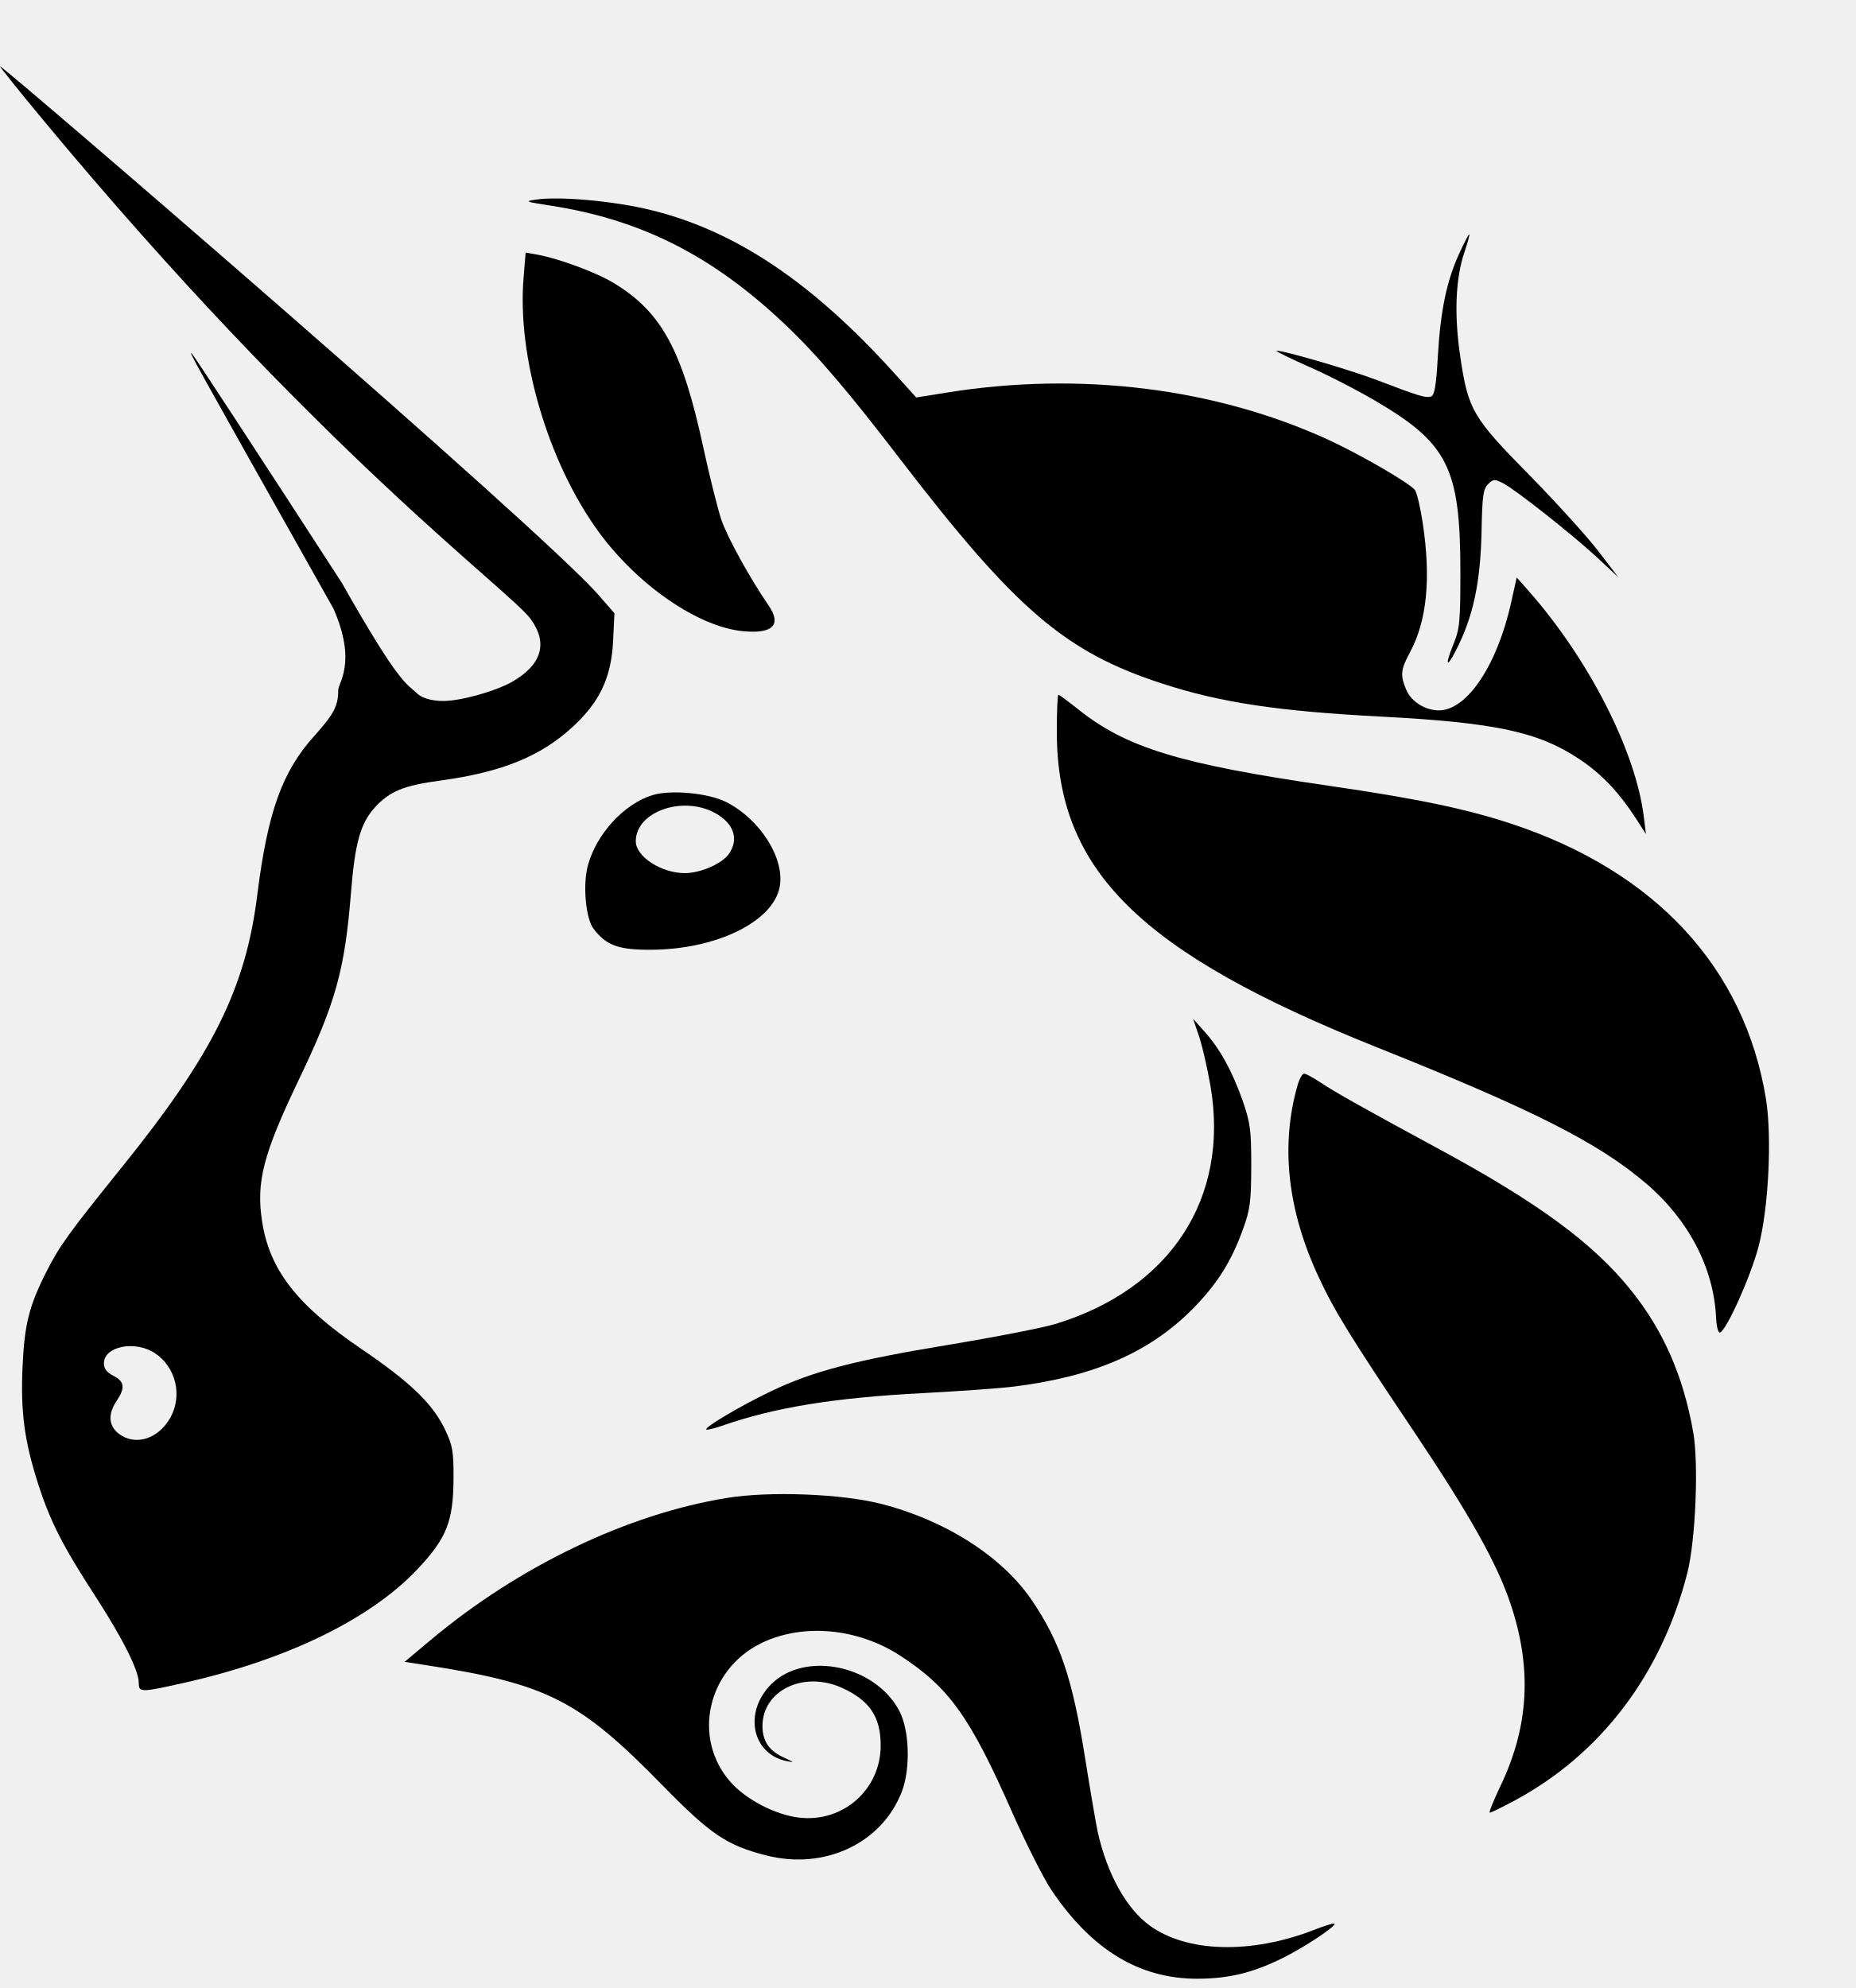
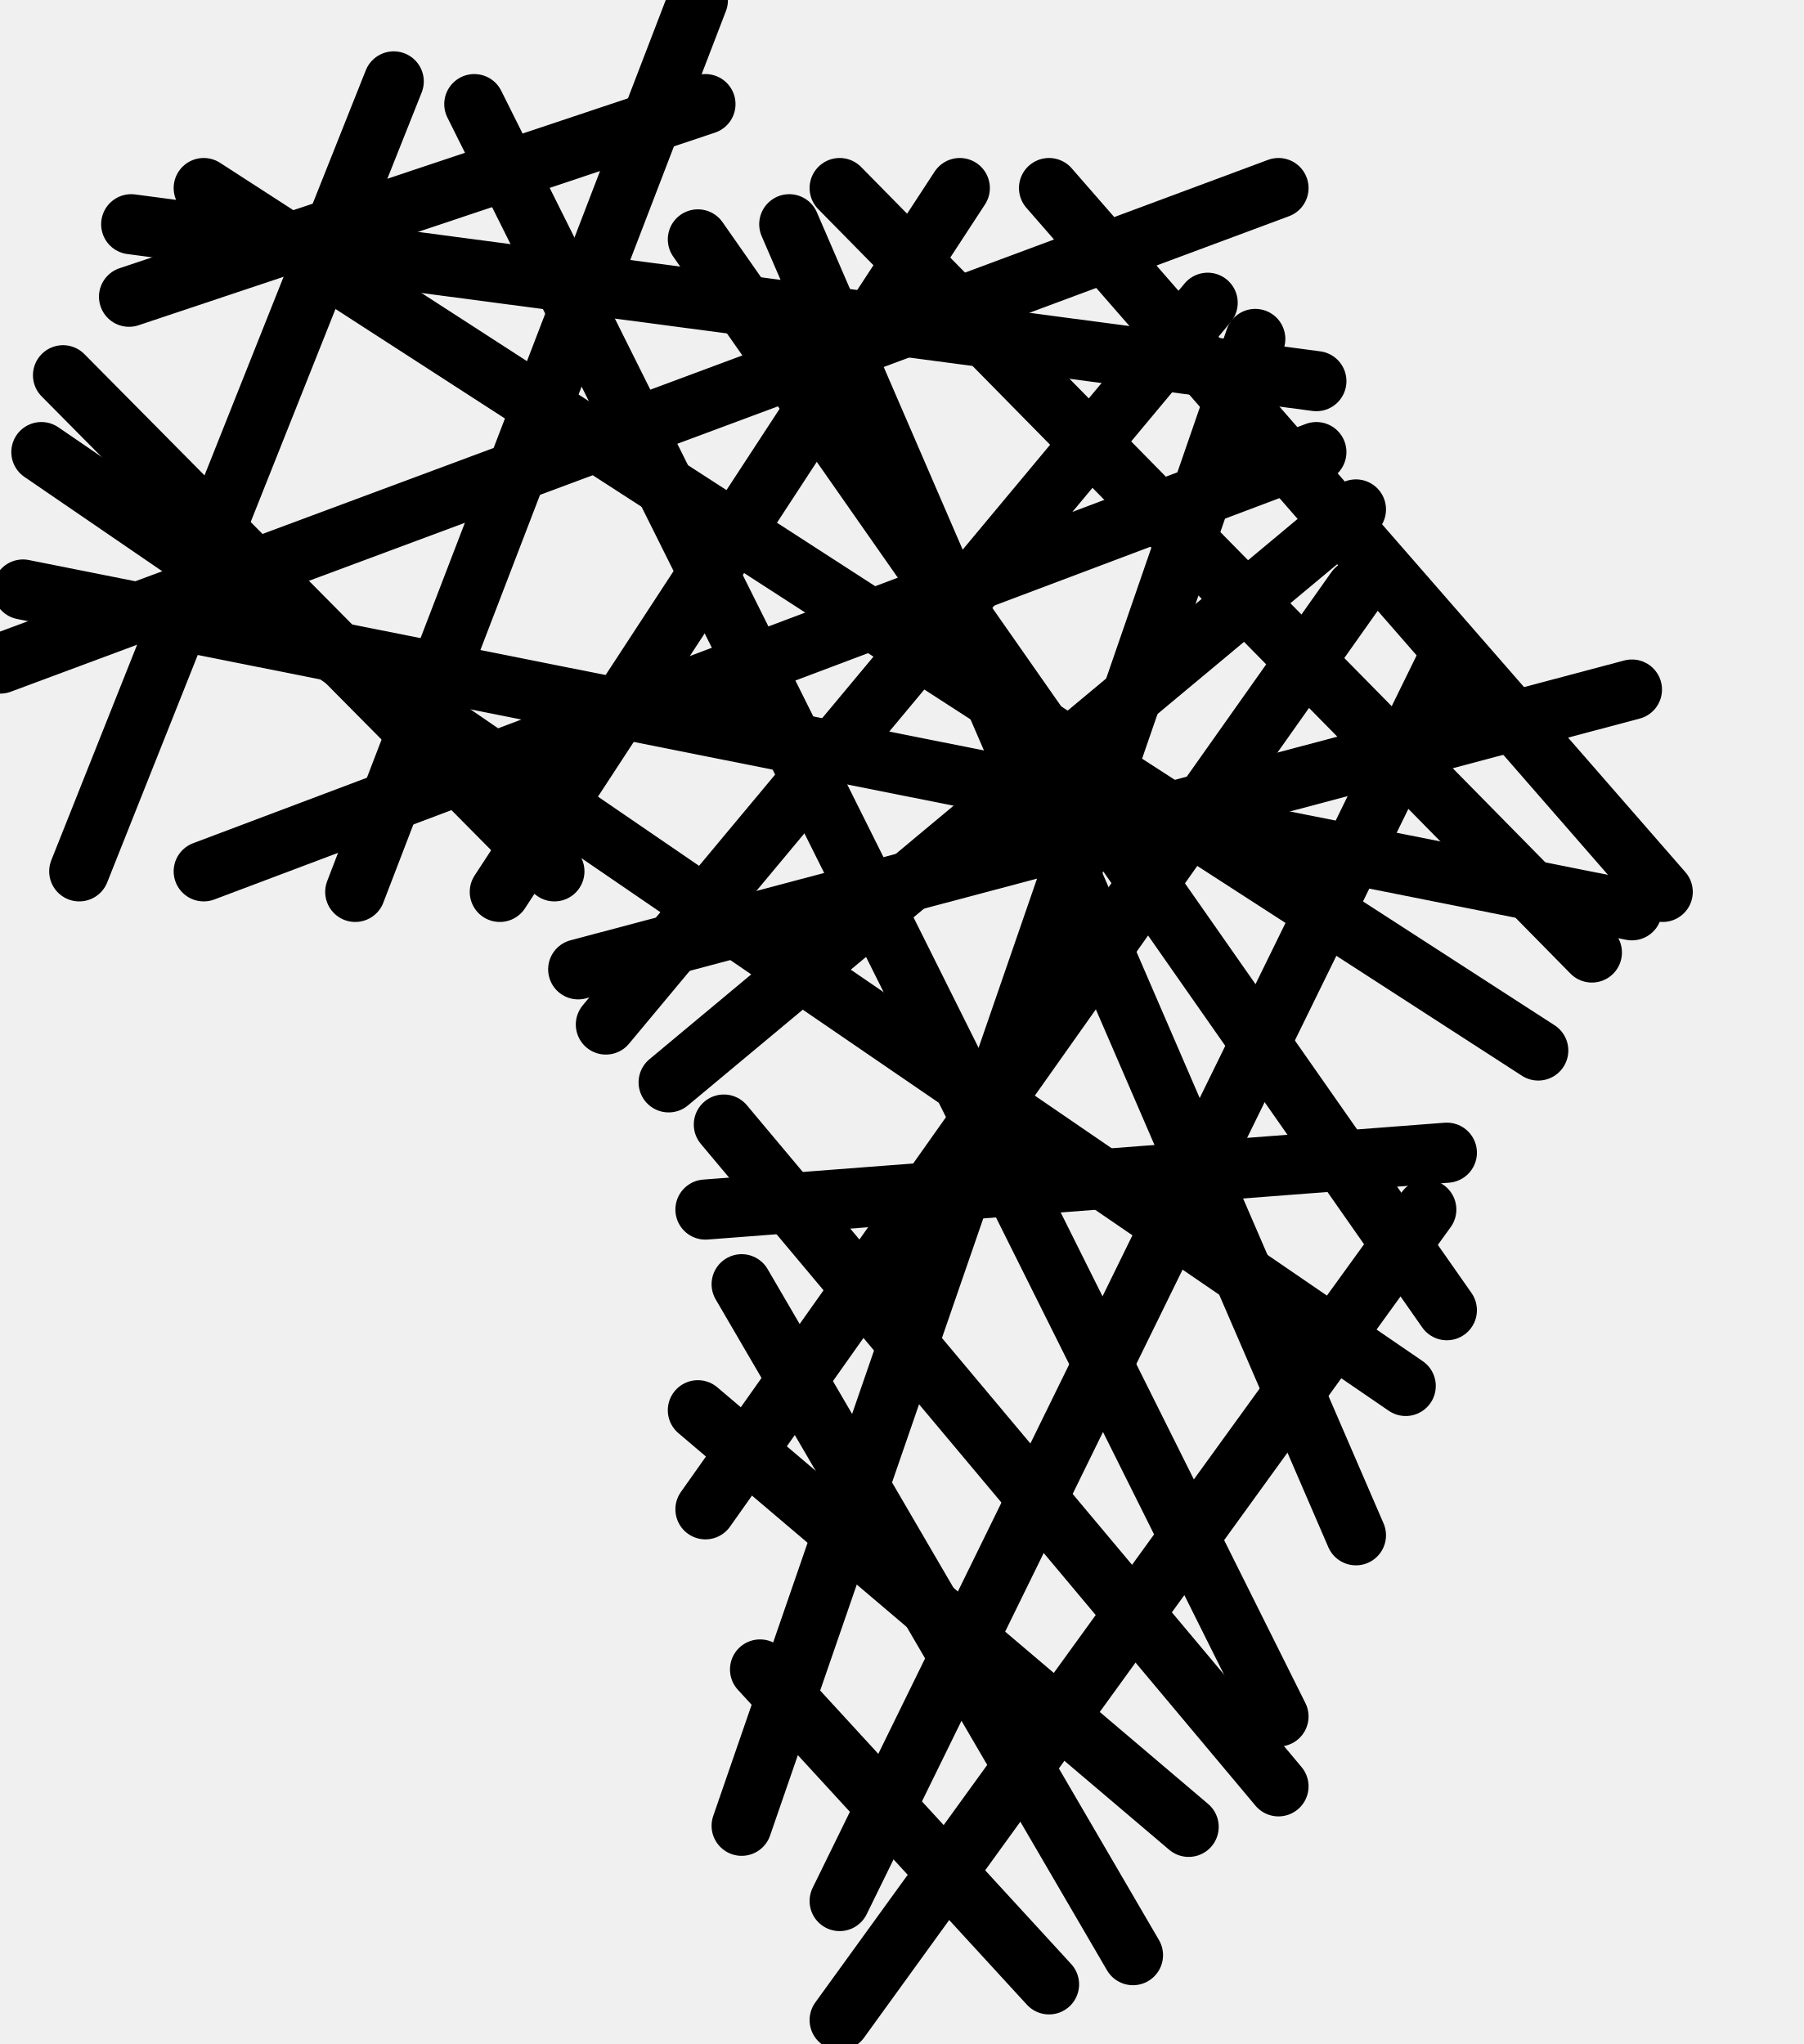
- <svg xmlns="http://www.w3.org/2000/svg" width="14" height="15" viewBox="0 0 14 15" fill="none">
-   <g style="mix-blend-mode:darken">
-     <path d="M4.152 1.551C3.964 1.522 3.956 1.519 4.045 1.506C4.214 1.48 4.615 1.515 4.891 1.58C5.535 1.732 6.121 2.122 6.747 2.815L6.913 2.999L7.151 2.961C8.153 2.801 9.172 2.928 10.024 3.319C10.259 3.427 10.629 3.641 10.675 3.696C10.69 3.714 10.717 3.827 10.735 3.947C10.798 4.365 10.767 4.684 10.638 4.923C10.568 5.053 10.564 5.094 10.611 5.206C10.649 5.294 10.753 5.36 10.857 5.36C11.069 5.36 11.297 5.019 11.402 4.546L11.444 4.357L11.527 4.451C11.983 4.965 12.342 5.665 12.403 6.163L12.419 6.293L12.343 6.175C12.211 5.972 12.078 5.833 11.908 5.722C11.602 5.521 11.279 5.452 10.422 5.407C9.648 5.367 9.21 5.301 8.776 5.16C8.037 4.921 7.665 4.602 6.787 3.458C6.397 2.949 6.157 2.668 5.917 2.442C5.372 1.927 4.837 1.657 4.152 1.551Z" fill="black" />
-     <path d="M10.849 2.686C10.869 2.346 10.915 2.121 11.009 1.916C11.046 1.835 11.08 1.768 11.086 1.768C11.091 1.768 11.075 1.828 11.05 1.901C10.982 2.101 10.971 2.373 11.018 2.69C11.077 3.092 11.111 3.15 11.539 3.584C11.739 3.788 11.972 4.045 12.057 4.155L12.211 4.356L12.057 4.212C11.869 4.037 11.436 3.695 11.341 3.646C11.277 3.614 11.267 3.614 11.228 3.653C11.191 3.689 11.184 3.743 11.179 3.999C11.171 4.398 11.116 4.654 10.984 4.91C10.913 5.048 10.902 5.019 10.966 4.862C11.014 4.746 11.019 4.694 11.019 4.308C11.018 3.533 10.925 3.346 10.382 3.027C10.245 2.946 10.018 2.829 9.878 2.768C9.739 2.706 9.628 2.652 9.632 2.648C9.647 2.633 10.177 2.787 10.39 2.868C10.708 2.99 10.76 3.005 10.799 2.991C10.824 2.981 10.837 2.906 10.849 2.686Z" fill="black" />
-     <path d="M4.517 4.013C4.136 3.491 3.899 2.69 3.951 2.091L3.966 1.906L4.053 1.921C4.217 1.951 4.498 2.055 4.63 2.135C4.991 2.353 5.148 2.64 5.307 3.378C5.354 3.594 5.415 3.839 5.443 3.922C5.488 4.055 5.66 4.366 5.799 4.568C5.899 4.714 5.833 4.783 5.611 4.763C5.272 4.733 4.813 4.418 4.517 4.013Z" fill="black" />
-     <path d="M10.386 7.901C8.602 7.187 7.974 6.567 7.974 5.522C7.974 5.368 7.979 5.242 7.986 5.242C7.992 5.242 8.061 5.293 8.139 5.355C8.501 5.643 8.906 5.766 10.027 5.929C10.688 6.025 11.059 6.102 11.402 6.215C12.49 6.574 13.164 7.302 13.325 8.294C13.371 8.583 13.344 9.123 13.268 9.408C13.209 9.633 13.026 10.039 12.978 10.054C12.964 10.059 12.951 10.008 12.948 9.938C12.93 9.566 12.74 9.203 12.422 8.931C12.06 8.622 11.575 8.376 10.386 7.901Z" fill="black" />
-     <path d="M9.134 8.197C9.111 8.065 9.073 7.896 9.048 7.822L9.002 7.687L9.087 7.782C9.204 7.912 9.296 8.079 9.375 8.302C9.434 8.472 9.441 8.522 9.441 8.798C9.44 9.069 9.433 9.126 9.377 9.279C9.29 9.52 9.182 9.69 9.001 9.874C8.675 10.204 8.256 10.386 7.651 10.462C7.546 10.475 7.24 10.497 6.971 10.511C6.292 10.546 5.845 10.619 5.444 10.759C5.386 10.779 5.335 10.791 5.329 10.786C5.313 10.77 5.587 10.608 5.812 10.5C6.13 10.347 6.447 10.264 7.157 10.147C7.508 10.089 7.87 10.018 7.962 9.99C8.83 9.726 9.277 9.043 9.134 8.197Z" fill="black" />
-     <path d="M9.952 9.641C9.715 9.135 9.66 8.646 9.79 8.19C9.804 8.141 9.826 8.101 9.84 8.101C9.853 8.101 9.909 8.131 9.964 8.168C10.073 8.241 10.292 8.364 10.876 8.68C11.604 9.075 12.02 9.38 12.302 9.73C12.549 10.035 12.702 10.384 12.776 10.808C12.818 11.049 12.793 11.628 12.731 11.87C12.535 12.634 12.08 13.234 11.431 13.584C11.336 13.635 11.251 13.677 11.241 13.677C11.232 13.678 11.267 13.59 11.318 13.483C11.537 13.029 11.562 12.588 11.396 12.097C11.295 11.796 11.089 11.429 10.673 10.808C10.189 10.087 10.071 9.895 9.952 9.641Z" fill="black" />
-     <path d="M3.25 12.374C3.913 11.818 4.736 11.423 5.487 11.302C5.81 11.25 6.349 11.271 6.648 11.347C7.128 11.469 7.558 11.742 7.781 12.068C7.999 12.387 8.093 12.664 8.19 13.282C8.229 13.525 8.271 13.77 8.283 13.825C8.356 14.145 8.499 14.401 8.675 14.529C8.956 14.733 9.439 14.746 9.914 14.562C9.994 14.53 10.064 14.509 10.069 14.514C10.086 14.531 9.847 14.69 9.678 14.774C9.451 14.886 9.271 14.93 9.031 14.93C8.596 14.93 8.235 14.71 7.934 14.262C7.874 14.173 7.741 13.909 7.637 13.674C7.319 12.953 7.162 12.733 6.793 12.493C6.471 12.283 6.056 12.246 5.744 12.398C5.335 12.598 5.22 13.118 5.514 13.448C5.631 13.579 5.848 13.692 6.026 13.714C6.359 13.755 6.645 13.504 6.645 13.17C6.645 12.953 6.561 12.829 6.35 12.734C6.061 12.605 5.752 12.756 5.753 13.025C5.754 13.14 5.804 13.212 5.92 13.264C5.994 13.298 5.996 13.3 5.935 13.288C5.671 13.233 5.609 12.916 5.821 12.706C6.077 12.454 6.605 12.565 6.786 12.91C6.862 13.055 6.871 13.343 6.805 13.517C6.656 13.907 6.223 14.112 5.783 14C5.484 13.924 5.362 13.842 5.001 13.473C4.374 12.831 4.131 12.706 3.227 12.566L3.053 12.539L3.25 12.374Z" fill="black" />
-     <path fill-rule="evenodd" clip-rule="evenodd" d="M0.308 0.884C2.402 3.41 3.845 4.452 4.005 4.672C4.137 4.854 4.087 5.018 3.861 5.146C3.735 5.217 3.475 5.289 3.346 5.289C3.199 5.289 3.148 5.233 3.148 5.233C3.063 5.153 3.015 5.167 2.578 4.396C1.972 3.46 1.464 2.684 1.45 2.671C1.418 2.641 1.419 2.642 2.517 4.594C2.694 5.001 2.552 5.15 2.552 5.208C2.552 5.326 2.519 5.388 2.373 5.551C2.129 5.821 2.02 6.125 1.941 6.754C1.853 7.459 1.605 7.957 0.917 8.81C0.515 9.309 0.449 9.4 0.347 9.602C0.219 9.855 0.184 9.997 0.17 10.316C0.155 10.655 0.184 10.873 0.288 11.197C0.379 11.48 0.474 11.666 0.717 12.04C0.926 12.363 1.047 12.603 1.047 12.697C1.047 12.771 1.061 12.771 1.386 12.698C2.163 12.524 2.794 12.217 3.149 11.841C3.369 11.608 3.42 11.48 3.422 11.161C3.423 10.953 3.416 10.909 3.359 10.789C3.267 10.594 3.099 10.431 2.728 10.179C2.243 9.85 2.035 9.584 1.978 9.219C1.931 8.919 1.986 8.708 2.254 8.148C2.532 7.569 2.601 7.322 2.648 6.739C2.678 6.362 2.719 6.213 2.828 6.093C2.942 5.969 3.044 5.927 3.326 5.889C3.785 5.826 4.077 5.708 4.317 5.488C4.525 5.298 4.612 5.114 4.626 4.837L4.636 4.627L4.519 4.493C4.098 4.004 0.026 0.5 0 0.5C-0.005 0.5 0.133 0.673 0.308 0.884ZM1.284 10.699C1.379 10.531 1.328 10.316 1.169 10.21C1.018 10.111 0.784 10.158 0.784 10.287C0.784 10.327 0.806 10.356 0.856 10.381C0.94 10.424 0.946 10.472 0.88 10.57C0.813 10.67 0.819 10.757 0.895 10.817C1.018 10.912 1.192 10.86 1.284 10.699Z" fill="black" />
-     <path fill-rule="evenodd" clip-rule="evenodd" d="M4.925 5.999C4.71 6.064 4.501 6.291 4.436 6.529C4.396 6.674 4.419 6.929 4.478 7.007C4.574 7.134 4.666 7.168 4.917 7.166C5.407 7.163 5.833 6.954 5.883 6.692C5.923 6.478 5.736 6.181 5.478 6.051C5.345 5.984 5.062 5.957 4.925 5.999ZM5.499 6.444C5.574 6.337 5.541 6.222 5.412 6.144C5.168 5.995 4.797 6.118 4.797 6.348C4.797 6.463 4.99 6.588 5.167 6.588C5.285 6.588 5.446 6.518 5.499 6.444Z" fill="black" />
+ <svg xmlns="http://www.w3.org/2000/svg" width="15px" height="17px" viewBox="0 0 15 17" version="1.1">
+   <g id="Page-1" stroke="none" stroke-width="1" fill="none" fill-rule="evenodd" stroke-linecap="round">
+     <g id="Group-4-Copy-4" fill="#FFFFFF" stroke="#000000" stroke-width="0.5">
+       <line x1="1.091" y1="1.865" x2="10.946" y2="3.17" id="Line" />
+       <line x1="0.344" y1="3.76" x2="11.689" y2="11.527" id="Line-Copy" />
+       <line x1="0.191" y1="4.903" x2="13.57" y2="7.571" id="Line-Copy-23" />
+       <line x1="1.694" y1="7.247" x2="10.946" y2="3.76" id="Line-Copy-2" />
+       <line x1="5.038" y1="8.521" x2="10.042" y2="2.518" id="Line-Copy-4" />
+       <line x1="6.167" y1="15.185" x2="10.438" y2="2.819" id="Line-Copy-5" />
+       <line x1="2.954" y1="7.418" x2="5.803" y2="0.002" id="Line-Copy-6" />
+       <line x1="4.156" y1="7.418" x2="7.981" y2="1.564" id="Line-Copy-25" />
+       <line x1="6.982" y1="16.801" x2="11.86" y2="10.06" id="Line-Copy-7" />
+       <line x1="8.723" y1="16.504" x2="6.32" y2="13.885" id="Line-Copy-8" />
+       <line x1="9.421" y1="16.261" x2="6.167" y2="10.681" id="Line-Copy-18" />
+       <line x1="9.884" y1="15.194" x2="5.803" y2="11.729" id="Line-Copy-19" />
+       <line x1="10.631" y1="14.857" x2="6.019" y2="9.353" id="Line-Copy-20" />
+       <line x1="12.031" y1="10.897" x2="5.803" y2="1.991" id="Line-Copy-21" />
+       <line x1="11.275" y1="12.769" x2="6.563" y2="1.865" id="Line-Copy-24" />
+       <line x1="0.659" y1="7.247" x2="3.274" y2="0.677" id="Line-Copy-17" />
+       <line x1="10.631" y1="14.276" x2="3.944" y2="0.866" id="Line-Copy-14" />
+       <line x1="12.791" y1="8.737" x2="1.694" y2="1.564" id="Line-Copy-15" />
+       <line x1="13.237" y1="7.922" x2="6.982" y2="1.564" id="Line-Copy-16" />
+       <line x1="5.56" y1="9.002" x2="11.275" y2="4.237" id="Line-Copy-11" />
+       <line x1="4.808" y1="8.062" x2="13.57" y2="5.735" id="Line-Copy-22" />
+       <line x1="5.866" y1="10.06" x2="12.031" y2="9.587" id="Line-Copy-12" />
+       <line x1="1.073" y1="2.468" x2="5.866" y2="0.866" id="Line-Copy-26" />
+       <line x1="0.524" y1="3.121" x2="4.61" y2="7.247" id="Line-Copy-27" />
+       <line x1="0.002" y1="5.519" x2="10.631" y2="1.564" id="Line-Copy-13" />
+       <line x1="5.866" y1="12.553" x2="11.275" y2="4.903" id="Line-Copy-9" />
+       <line x1="8.723" y1="1.564" x2="13.826" y2="7.418" id="Line-Copy-10" />
+       <line x1="6.982" y1="15.811" x2="12.031" y2="5.506" id="Line-Copy-3" />
+     </g>
  </g>
</svg>
